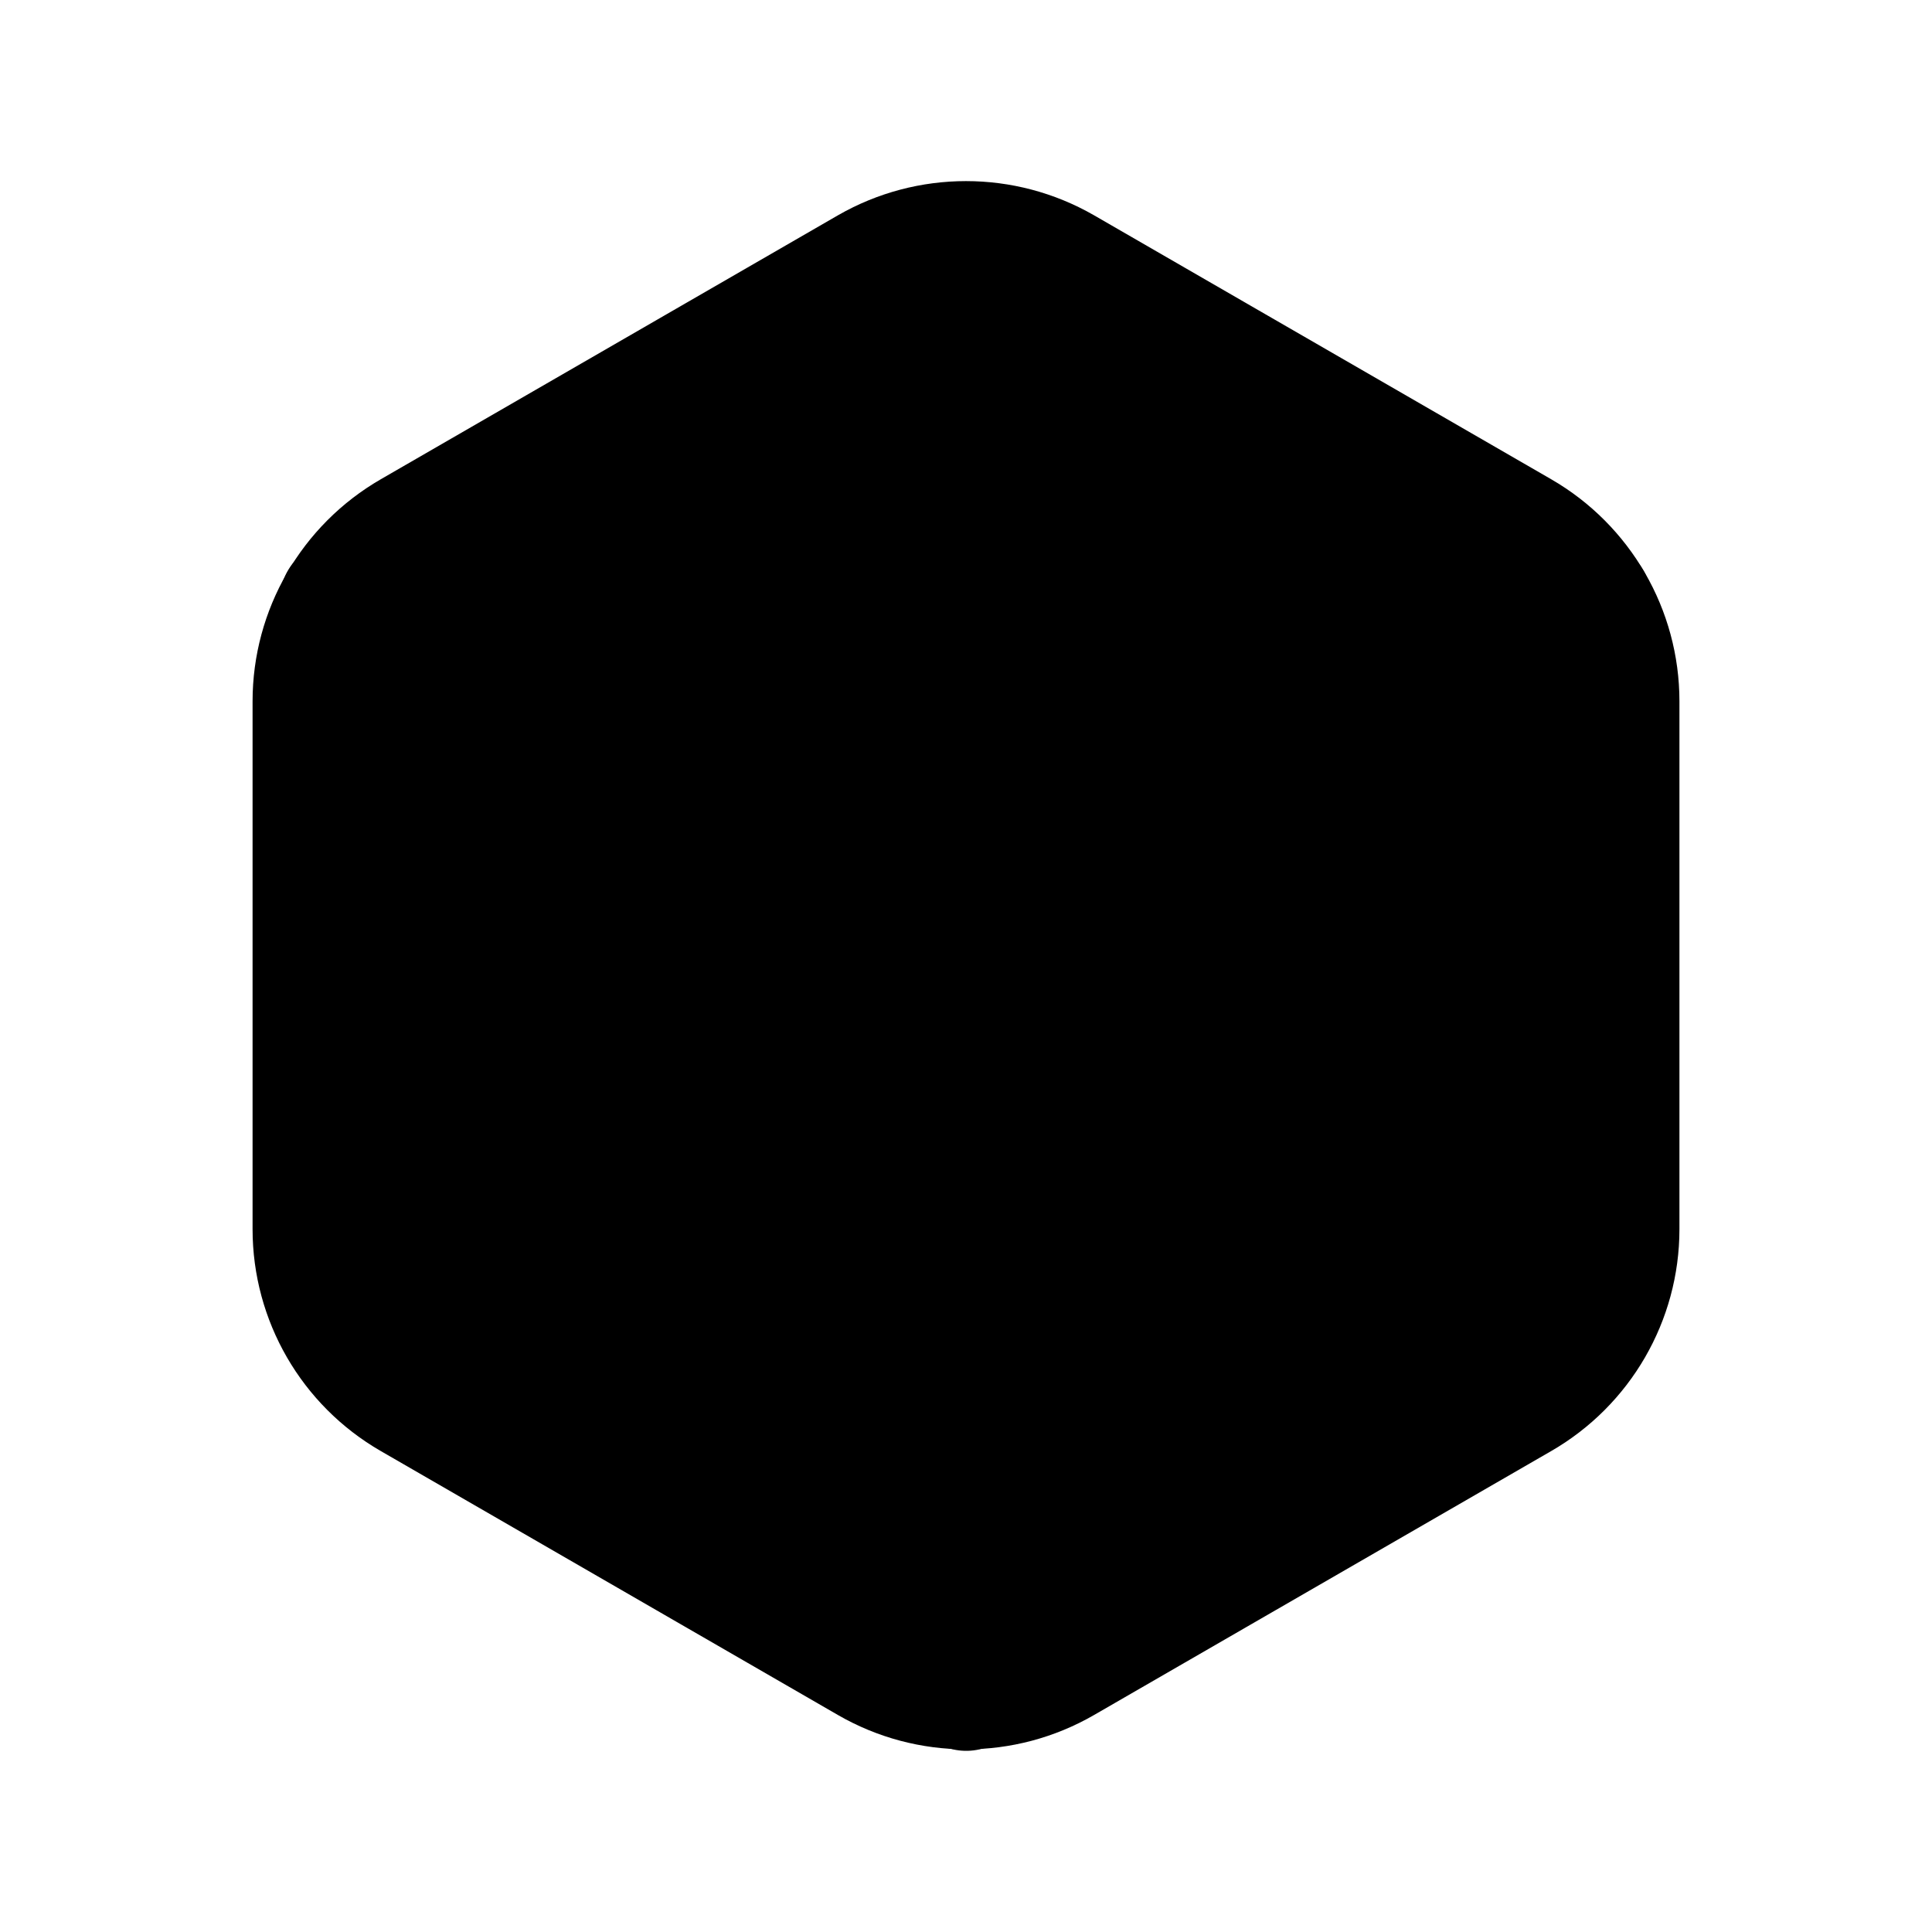
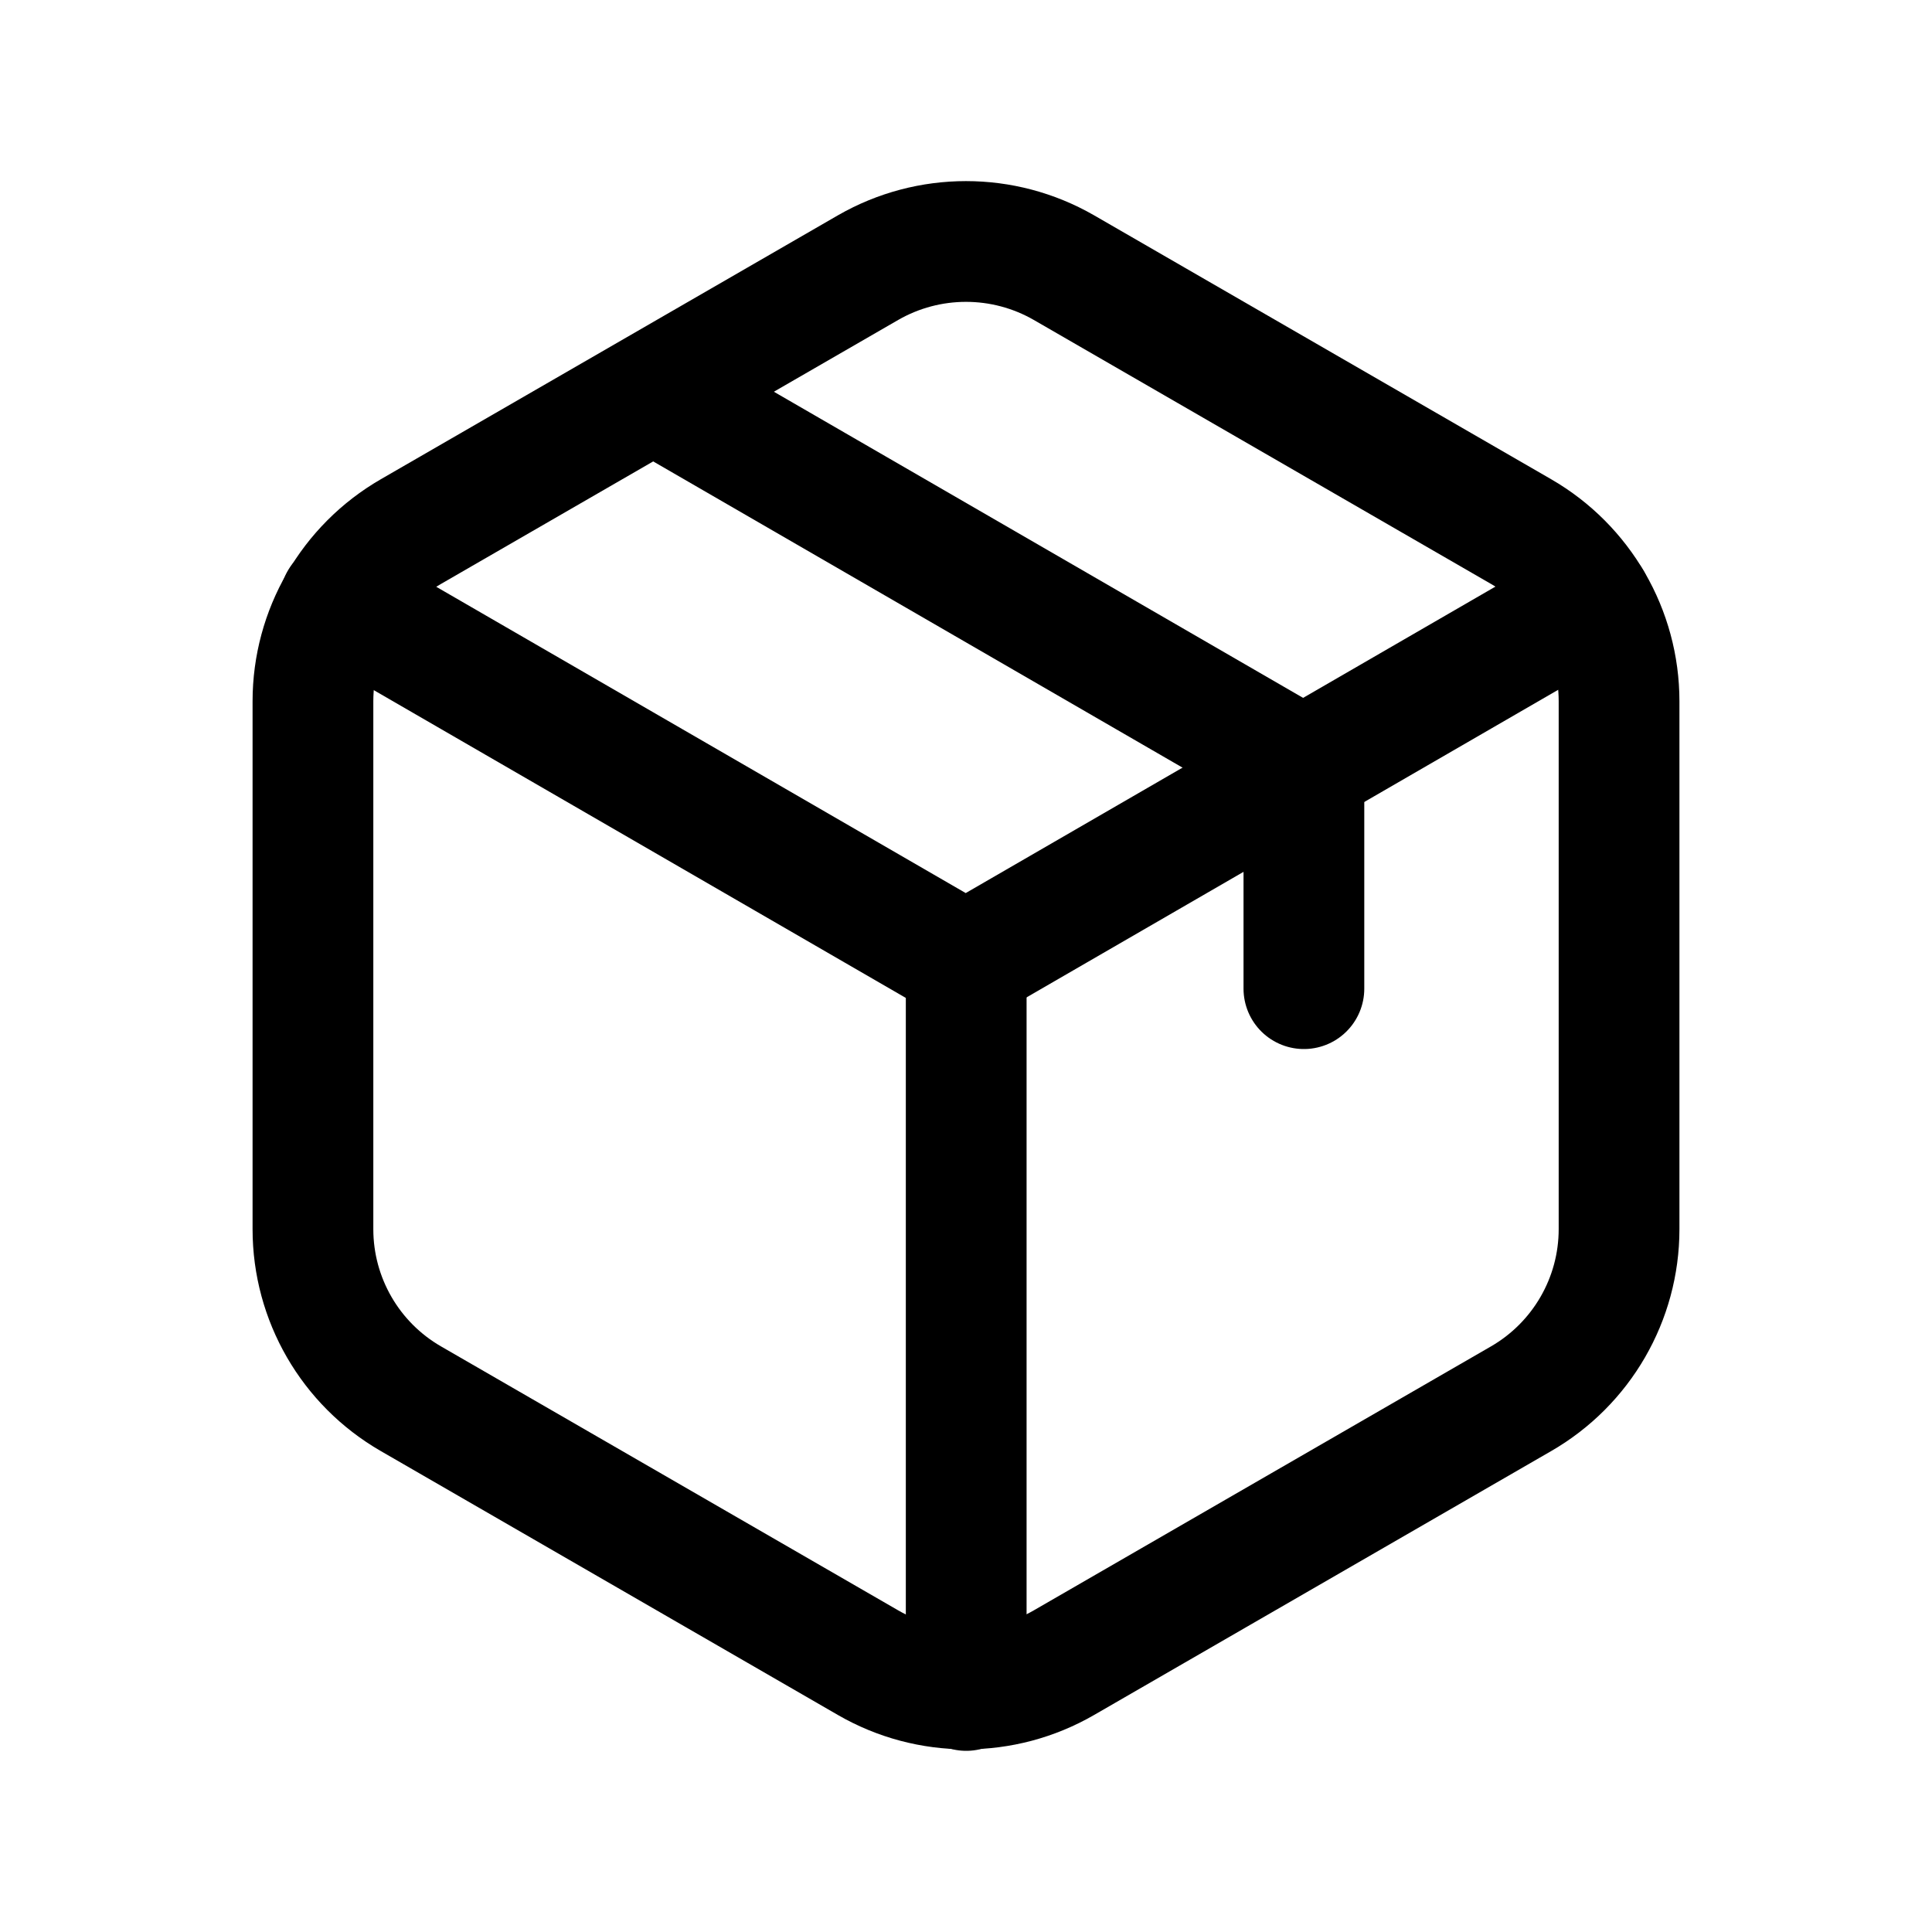
- <svg xmlns="http://www.w3.org/2000/svg" width="24" height="24" viewBox="0 0 24 24">
+ <svg xmlns="http://www.w3.org/2000/svg" width="24" height="24" viewBox="0 0 24 24" fill="none">
  <g transform="translate(-560.8495 -838.0005)">
    <path d="M580.962 846.712V853.27C580.962 854.139 580.497 854.942 579.745 855.376L574.066 858.655C573.313 859.09 572.386 859.09 571.633 858.655L565.954 855.376C565.201 854.942 564.737 854.139 564.737 853.27V846.712C564.737 845.842 565.201 845.039 565.954 844.604L571.633 841.325C572.386 840.892 573.313 840.892 574.066 841.325L579.745 844.604C580.497 845.039 580.962 845.842 580.962 846.712Z" stroke="currentColor" stroke-width="1.5" stroke-linecap="round" stroke-linejoin="round" />
    <path d="M565.074 845.465L572.846 849.961L580.617 845.465" stroke="currentColor" stroke-width="1.5" stroke-linecap="round" stroke-linejoin="round" />
    <path d="M569.275 843.046L577.047 847.542V850.282" stroke="currentColor" stroke-width="1.5" stroke-linecap="round" stroke-linejoin="round" />
    <path d="M572.852 859V849.954" stroke="currentColor" stroke-width="1.5" stroke-linecap="round" stroke-linejoin="round" />
  </g>
</svg>
